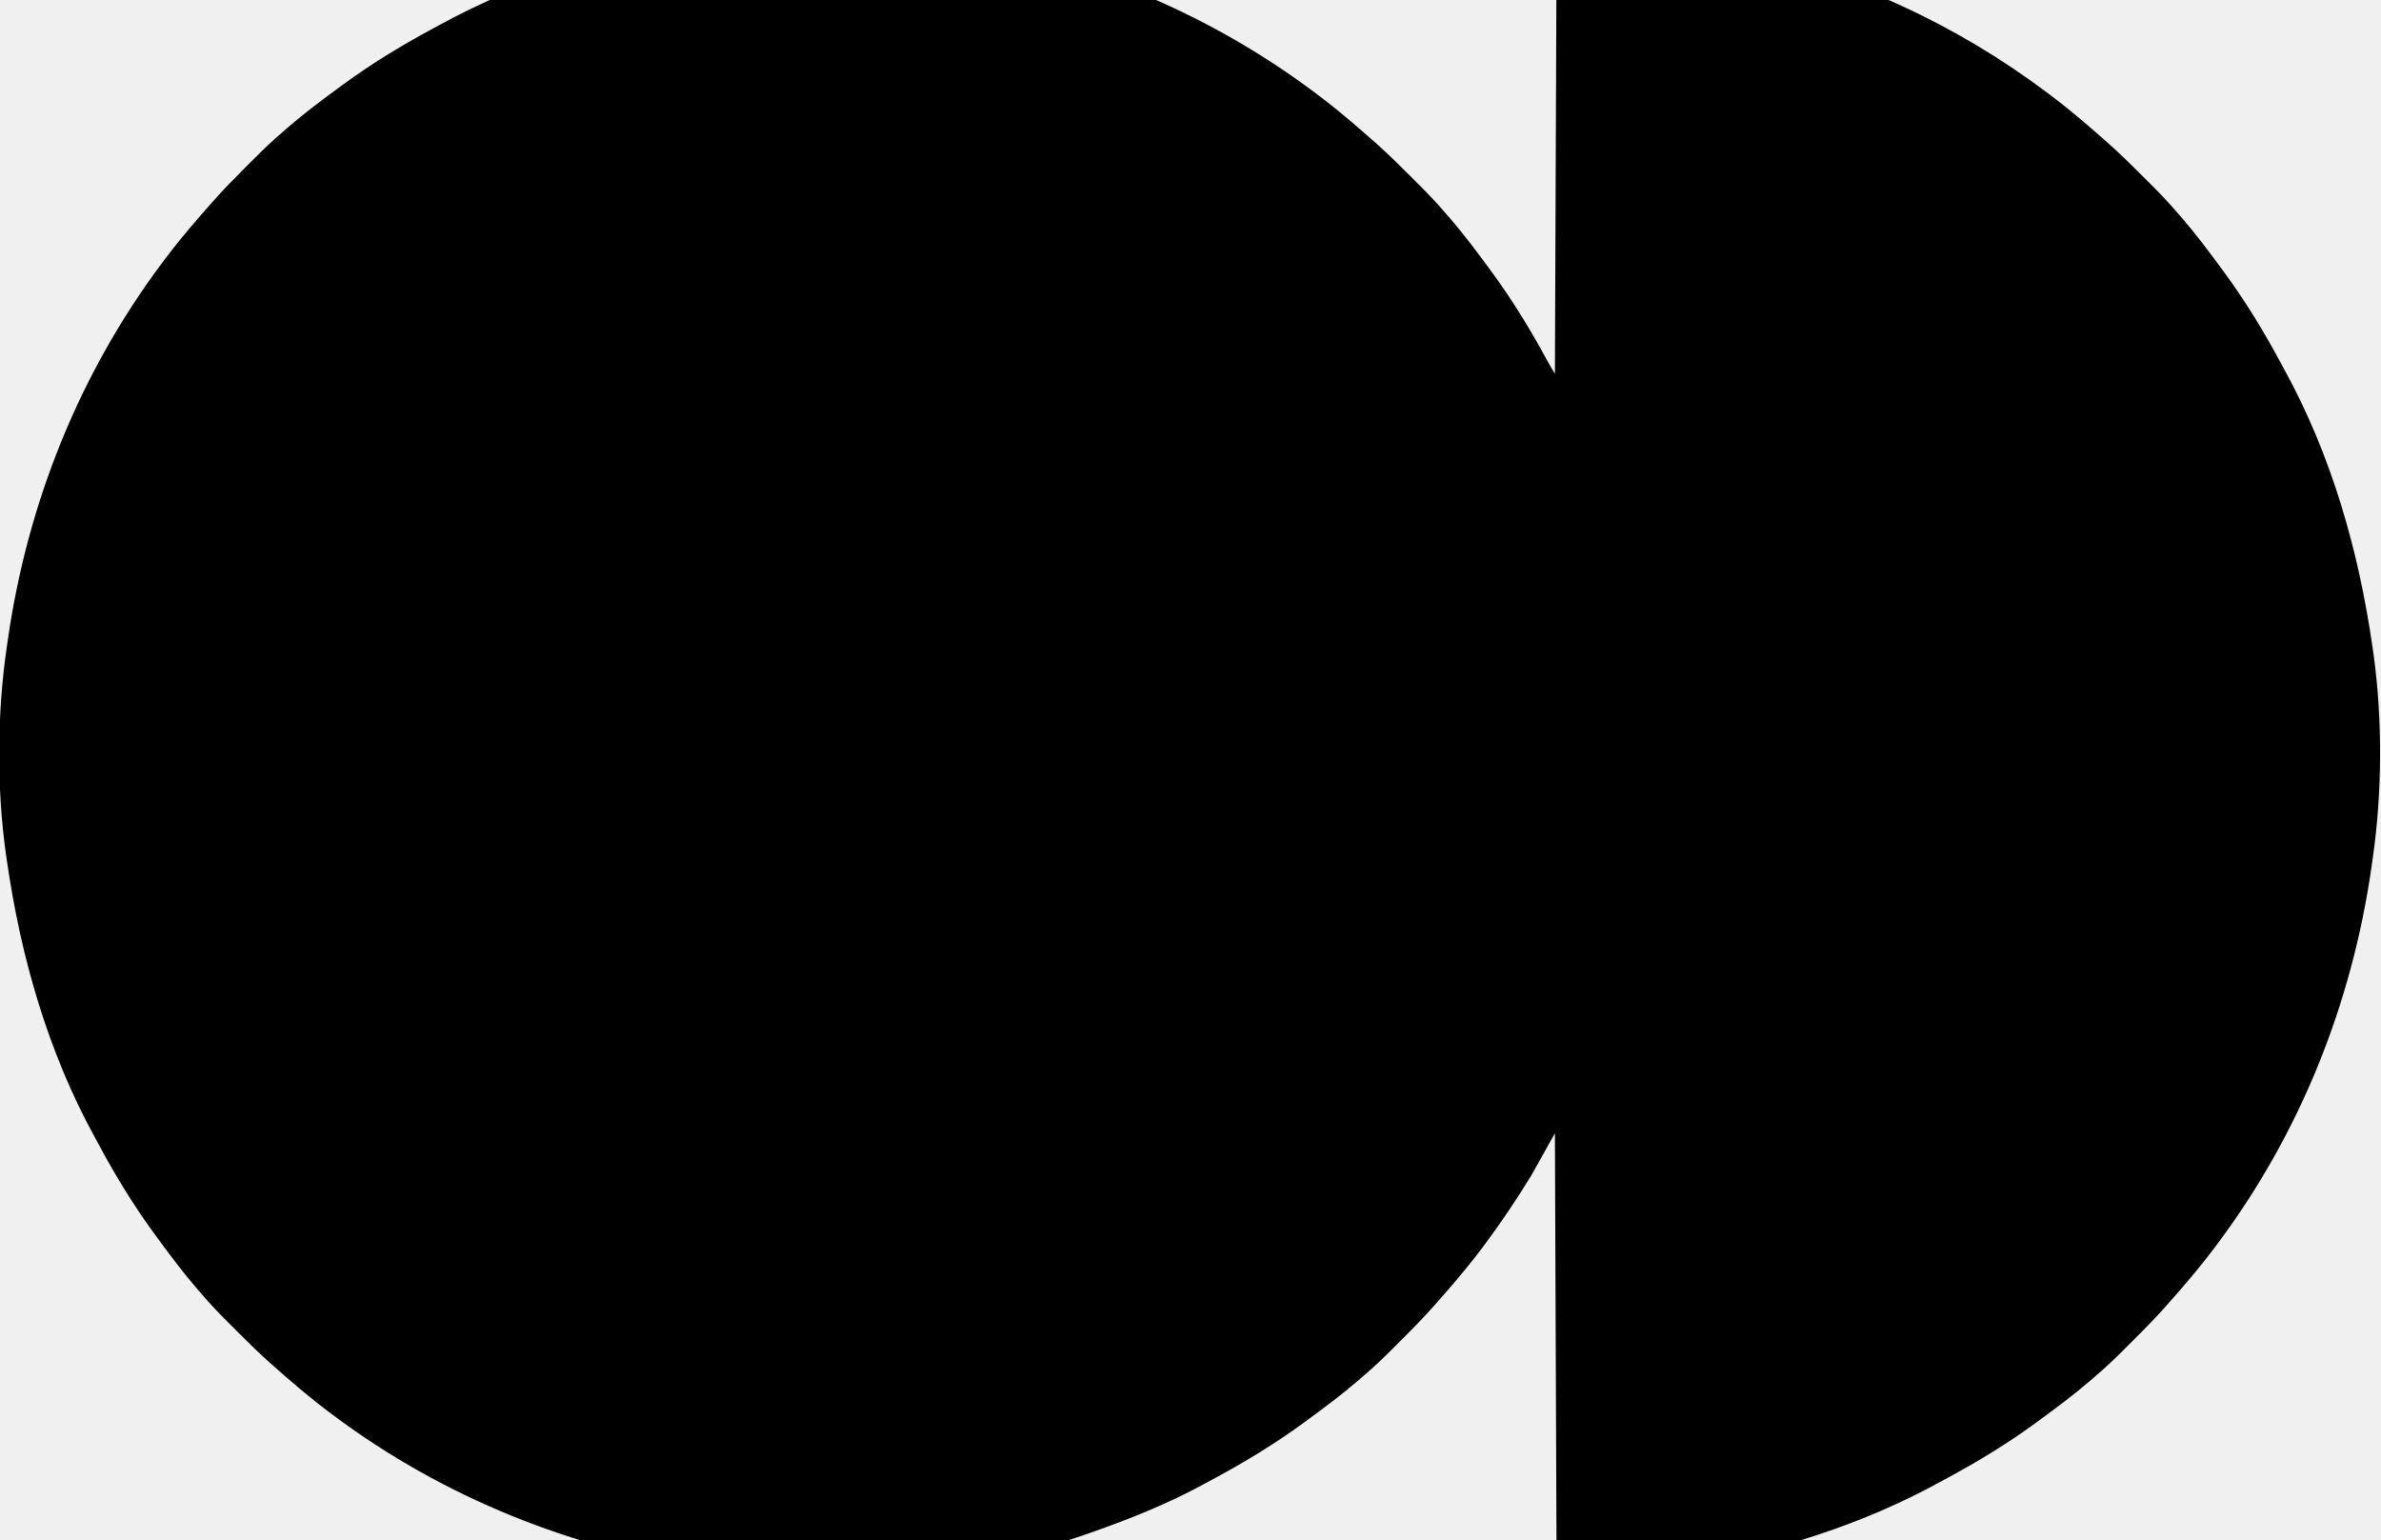
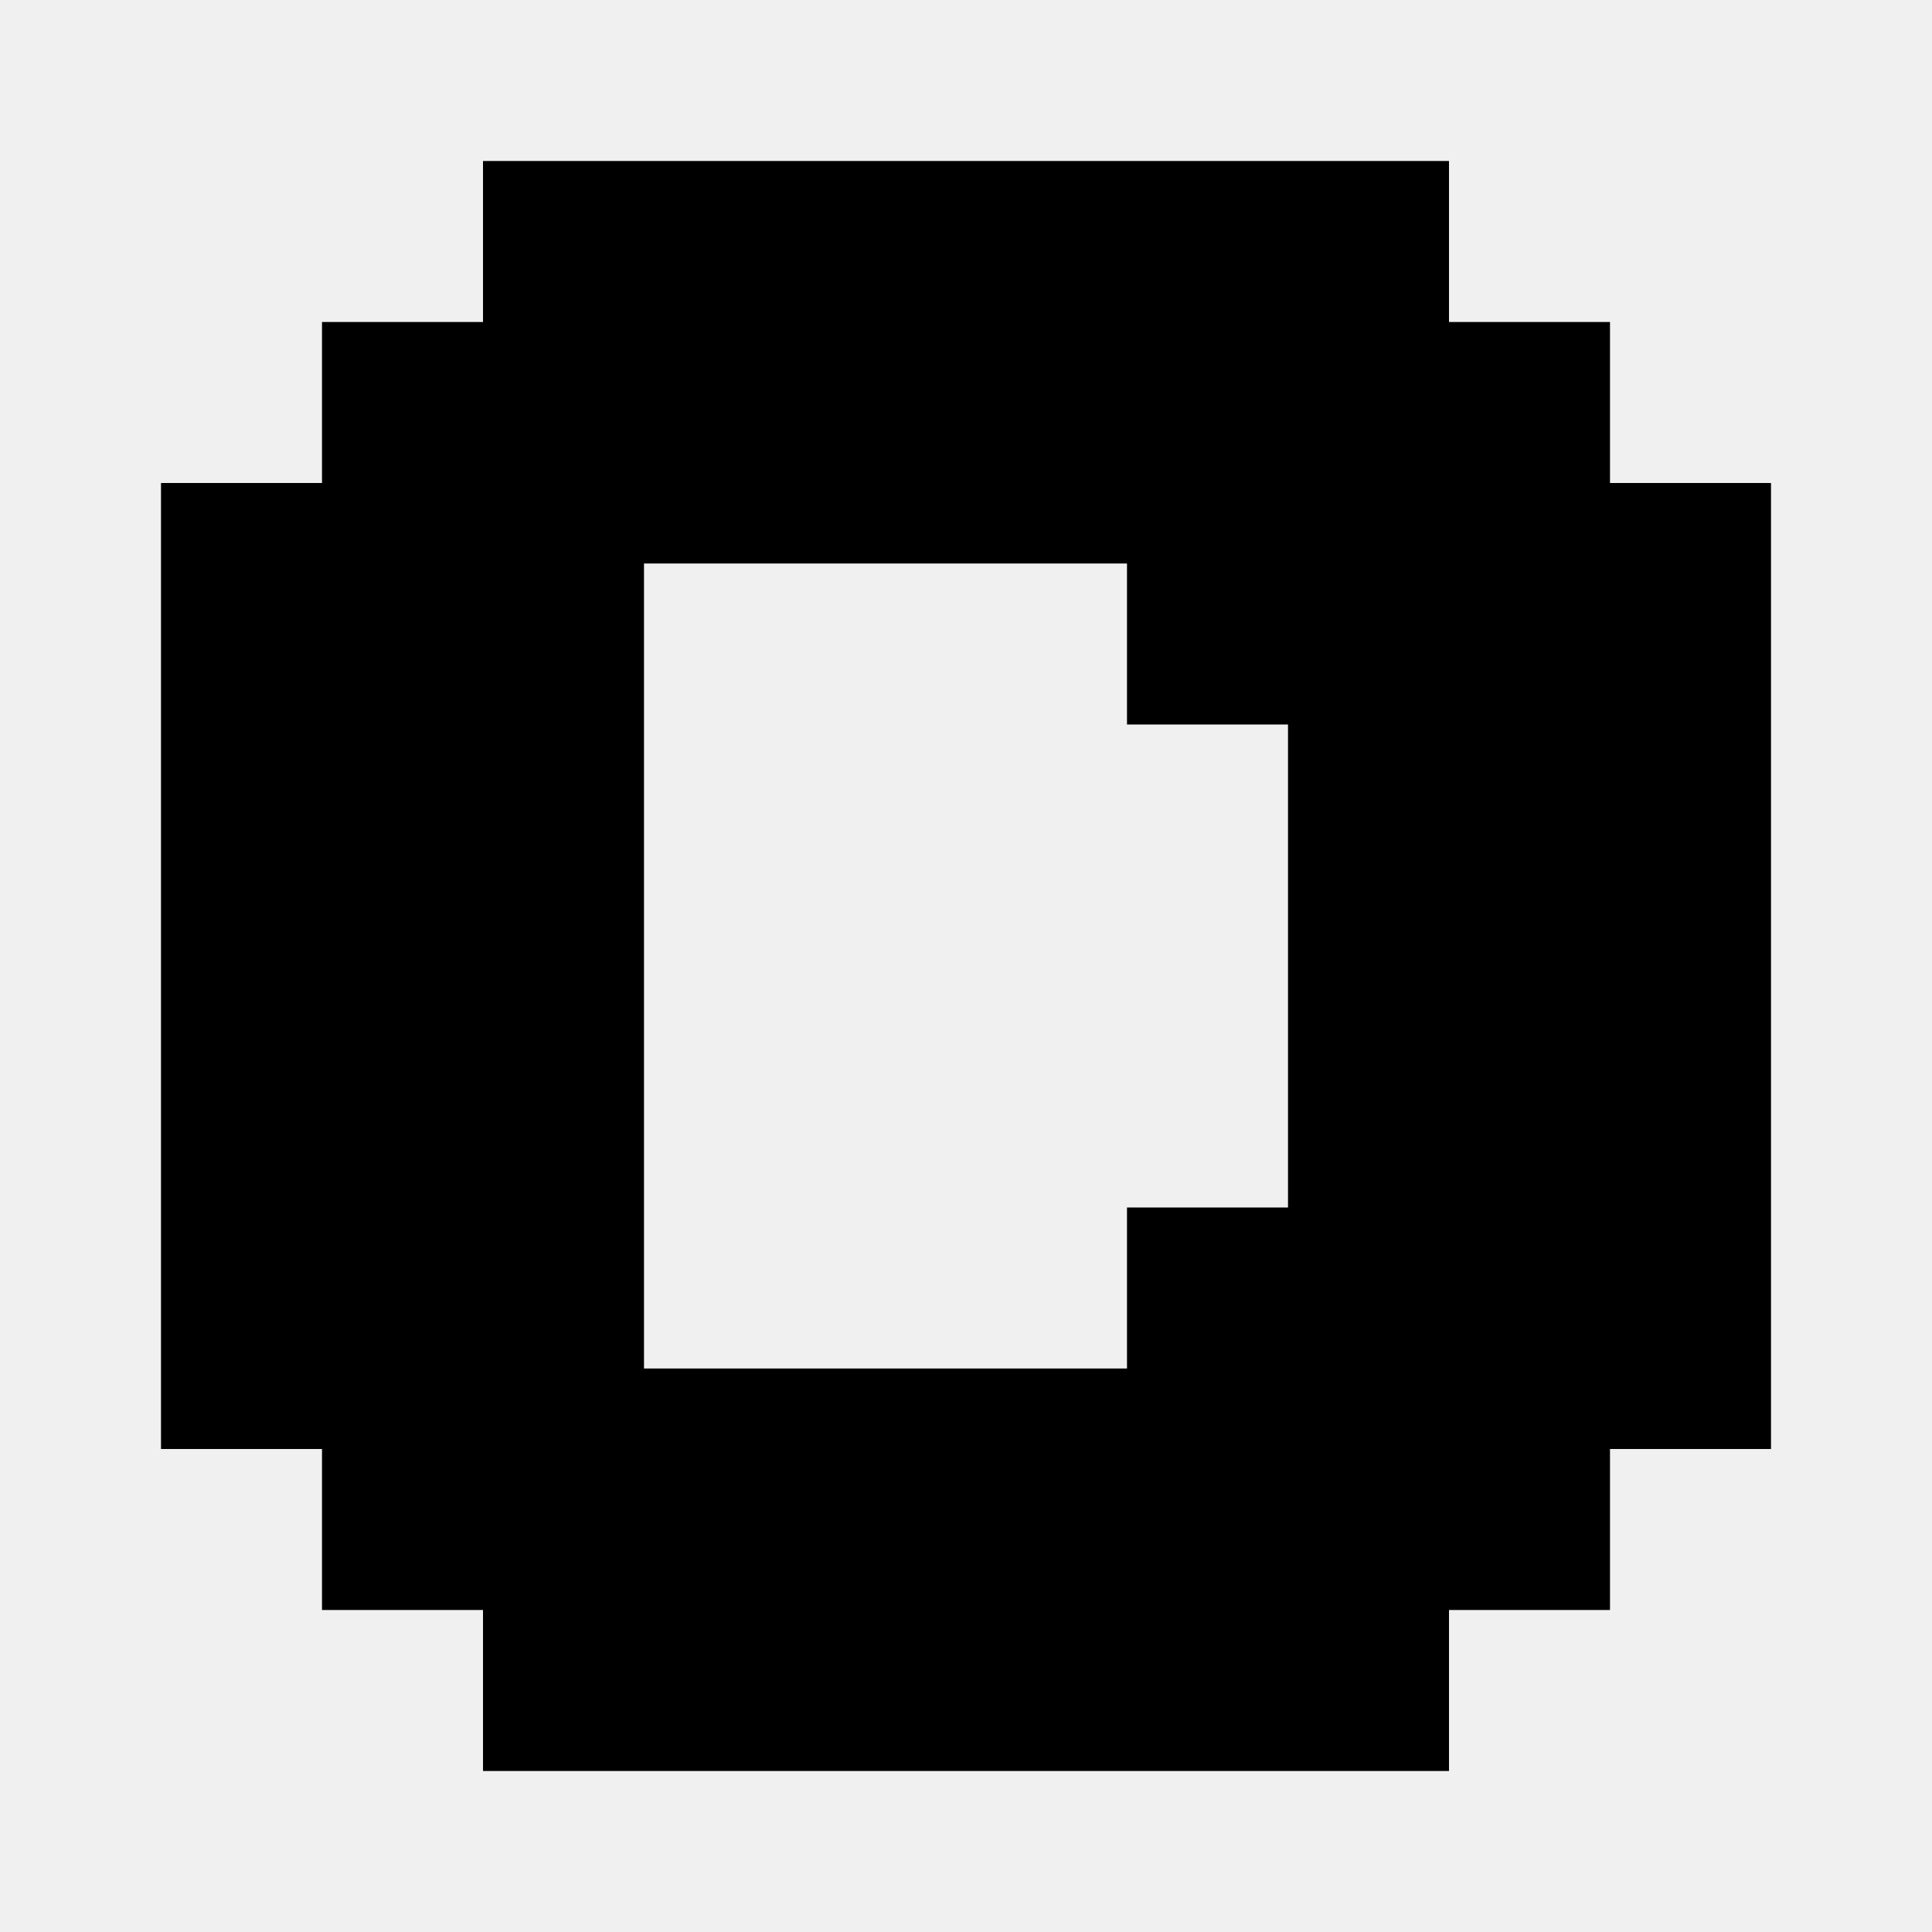
- <svg xmlns="http://www.w3.org/2000/svg" className="size-8 text-foreground dark:invert" version="1.1" viewBox="0 40 1395 902" role="presentation" aria-hidden="true">
+ <svg xmlns="http://www.w3.org/2000/svg" className="size-8 text-foreground dark:invert" version="1.1" viewBox="0 0 24 24" role="presentation" aria-hidden="true">
  <style>
    .icon { fill: #000; }
    @media (prefers-color-scheme: dark) {
      .icon { fill: #fff; }
    }
  </style>
-   <path class="icon" d="M0 0 C1.415 0.201 2.83 0.402 4.245 0.602 C84.238 12.104 160.153 42.445 225 91 C225.601 91.448 226.203 91.897 226.822 92.358 C235.153 98.59 243.126 105.207 251 112 C251.74 112.638 252.48 113.276 253.242 113.934 C255.172 115.611 257.086 117.305 259 119 C260.038 119.91 260.038 119.91 261.096 120.839 C267.795 126.779 274.162 133.008 280.478 139.348 C282.192 141.067 283.911 142.781 285.631 144.494 C291.301 150.16 296.829 155.868 302 162 C302.846 162.964 303.691 163.928 304.562 164.922 C312.878 174.571 320.476 184.727 328 195 C328.538 195.733 329.076 196.465 329.63 197.22 C341.689 213.721 352.251 231.133 361.948 249.113 C363.245 251.439 364.63 253.716 366 256 C366.495 128.29 366.495 128.29 367 -2 C419.536 -2 419.536 -2 443 2 C444.276 2.214 445.551 2.429 446.865 2.649 C488.08 9.739 527.929 21.675 566 39 C567.043 39.474 568.086 39.948 569.161 40.437 C599.242 54.235 627.513 71.168 654 91 C654.601 91.448 655.203 91.897 655.822 92.358 C664.153 98.59 672.126 105.207 680 112 C680.74 112.638 681.48 113.276 682.242 113.934 C684.172 115.611 686.086 117.305 688 119 C689.038 119.91 689.038 119.91 690.096 120.839 C696.795 126.779 703.162 133.008 709.478 139.348 C711.192 141.067 712.911 142.781 714.631 144.494 C720.301 150.16 725.829 155.868 731 162 C731.846 162.964 732.691 163.928 733.562 164.922 C741.878 174.571 749.476 184.727 757 195 C757.538 195.733 758.076 196.465 758.63 197.22 C770.591 213.586 781.16 230.854 790.76 248.7 C791.601 250.26 792.449 251.817 793.303 253.37 C820.925 303.635 836.902 359.449 845 416 C845.181 417.233 845.362 418.465 845.548 419.735 C851.001 458.837 850.707 501.955 845 541 C844.799 542.416 844.599 543.833 844.398 545.249 C832.897 625.24 802.553 701.155 754 766 C753.328 766.902 753.328 766.902 752.642 767.822 C746.41 776.153 739.793 784.126 733 792 C732.362 792.74 731.724 793.48 731.066 794.242 C729.389 796.172 727.695 798.086 726 800 C725.393 800.692 724.786 801.383 724.161 802.096 C718.221 808.795 711.992 815.162 705.652 821.478 C703.933 823.192 702.219 824.911 700.506 826.631 C694.84 832.301 689.132 837.829 683 843 C682.036 843.846 681.072 844.691 680.078 845.562 C670.429 853.878 660.273 861.476 650 869 C649.267 869.538 648.535 870.076 647.78 870.63 C631.414 882.591 614.146 893.16 596.3 902.76 C594.74 903.601 593.183 904.449 591.63 905.303 C546.73 929.977 496.743 945.893 446.312 954.312 C445.21 954.497 445.21 954.497 444.085 954.686 C435.888 956.047 427.681 957.217 419.426 958.16 C418.702 958.244 417.979 958.328 417.233 958.415 C410.481 959.15 403.791 959.197 397 959 C397 959.66 397 960.32 397 961 C387.1 961 377.2 961 367 961 C366.67 875.2 366.34 789.4 366 701 C359.07 713.375 359.07 713.375 352 726 C343.5 739.765 334.688 753.061 325 766 C324.328 766.902 324.328 766.902 323.642 767.822 C317.41 776.153 310.793 784.126 304 792 C303.362 792.74 302.724 793.48 302.066 794.242 C300.389 796.172 298.695 798.086 297 800 C296.393 800.692 295.786 801.383 295.161 802.096 C289.221 808.795 282.992 815.162 276.652 821.478 C274.933 823.192 273.219 824.911 271.506 826.631 C265.84 832.301 260.132 837.829 254 843 C253.036 843.846 252.072 844.691 251.078 845.562 C241.429 853.878 231.273 861.476 221 869 C220.267 869.538 219.535 870.076 218.78 870.63 C202.386 882.611 185.088 893.177 167.218 902.803 C164.984 904.008 162.76 905.231 160.535 906.453 C139.249 918.031 116.85 927.018 94 935 C92.47 935.535 92.47 935.535 90.909 936.082 C62.043 946.049 32.272 952.426 2.073 956.706 C0.147 956.979 -1.777 957.261 -3.702 957.543 C-42.59 962.998 -86.223 962.848 -125 957 C-126.399 956.799 -127.798 956.598 -129.197 956.398 C-209.229 944.827 -285.097 914.597 -350 866 C-350.902 865.328 -350.902 865.328 -351.822 864.642 C-360.153 858.41 -368.126 851.793 -376 845 C-377.11 844.043 -377.11 844.043 -378.242 843.066 C-380.172 841.389 -382.086 839.695 -384 838 C-384.692 837.393 -385.383 836.786 -386.096 836.161 C-392.795 830.221 -399.162 823.992 -405.478 817.652 C-407.192 815.933 -408.911 814.219 -410.631 812.506 C-416.301 806.84 -421.829 801.132 -427 795 C-427.846 794.036 -428.691 793.072 -429.562 792.078 C-437.878 782.429 -445.476 772.273 -453 762 C-453.807 760.901 -453.807 760.901 -454.63 759.78 C-466.591 743.414 -477.16 726.146 -486.76 708.3 C-487.601 706.74 -488.449 705.183 -489.303 703.63 C-516.925 653.365 -532.902 597.551 -541 541 C-541.181 539.767 -541.362 538.535 -541.548 537.265 C-547.001 498.163 -546.707 455.045 -541 416 C-540.799 414.584 -540.599 413.167 -540.398 411.751 C-528.897 331.76 -498.553 255.845 -450 191 C-449.552 190.399 -449.103 189.797 -448.642 189.178 C-442.41 180.847 -435.793 172.874 -429 165 C-428.043 163.89 -428.043 163.89 -427.066 162.758 C-425.389 160.828 -423.695 158.914 -422 157 C-421.09 155.962 -421.09 155.962 -420.161 154.904 C-414.221 148.205 -407.992 141.838 -401.652 135.522 C-399.933 133.808 -398.219 132.089 -396.506 130.369 C-390.84 124.699 -385.132 119.171 -379 114 C-378.036 113.154 -377.072 112.309 -376.078 111.438 C-366.429 103.122 -356.273 95.524 -346 88 C-344.901 87.193 -344.901 87.193 -343.78 86.37 C-327.414 74.409 -310.146 63.84 -292.3 54.24 C-290.74 53.399 -289.183 52.551 -287.63 51.697 C-238.035 24.443 -182.883 8.378 -127.073 0.301 C-125.174 0.025 -123.276 -0.261 -121.379 -0.548 C-82.546 -6.193 -38.813 -5.698 0 0 Z " transform="translate(545,3)" />
+   <path class="icon" d="M 18 4 H 20 V 6 H 22 V 18 H 20 V 20 H 18 V 22 H 6 V 20 H 4 V 18 H 2 V 6 H 4 V 4 H 6 V 2 H 18 V 4 Z M 8 11 H 8 V 13 H 8 V 17 H 14 V 15 H 16 V 13 H 16 V 11 H 16 V 9 H 14 V 7 H 8 V 11 Z" />
</svg>
